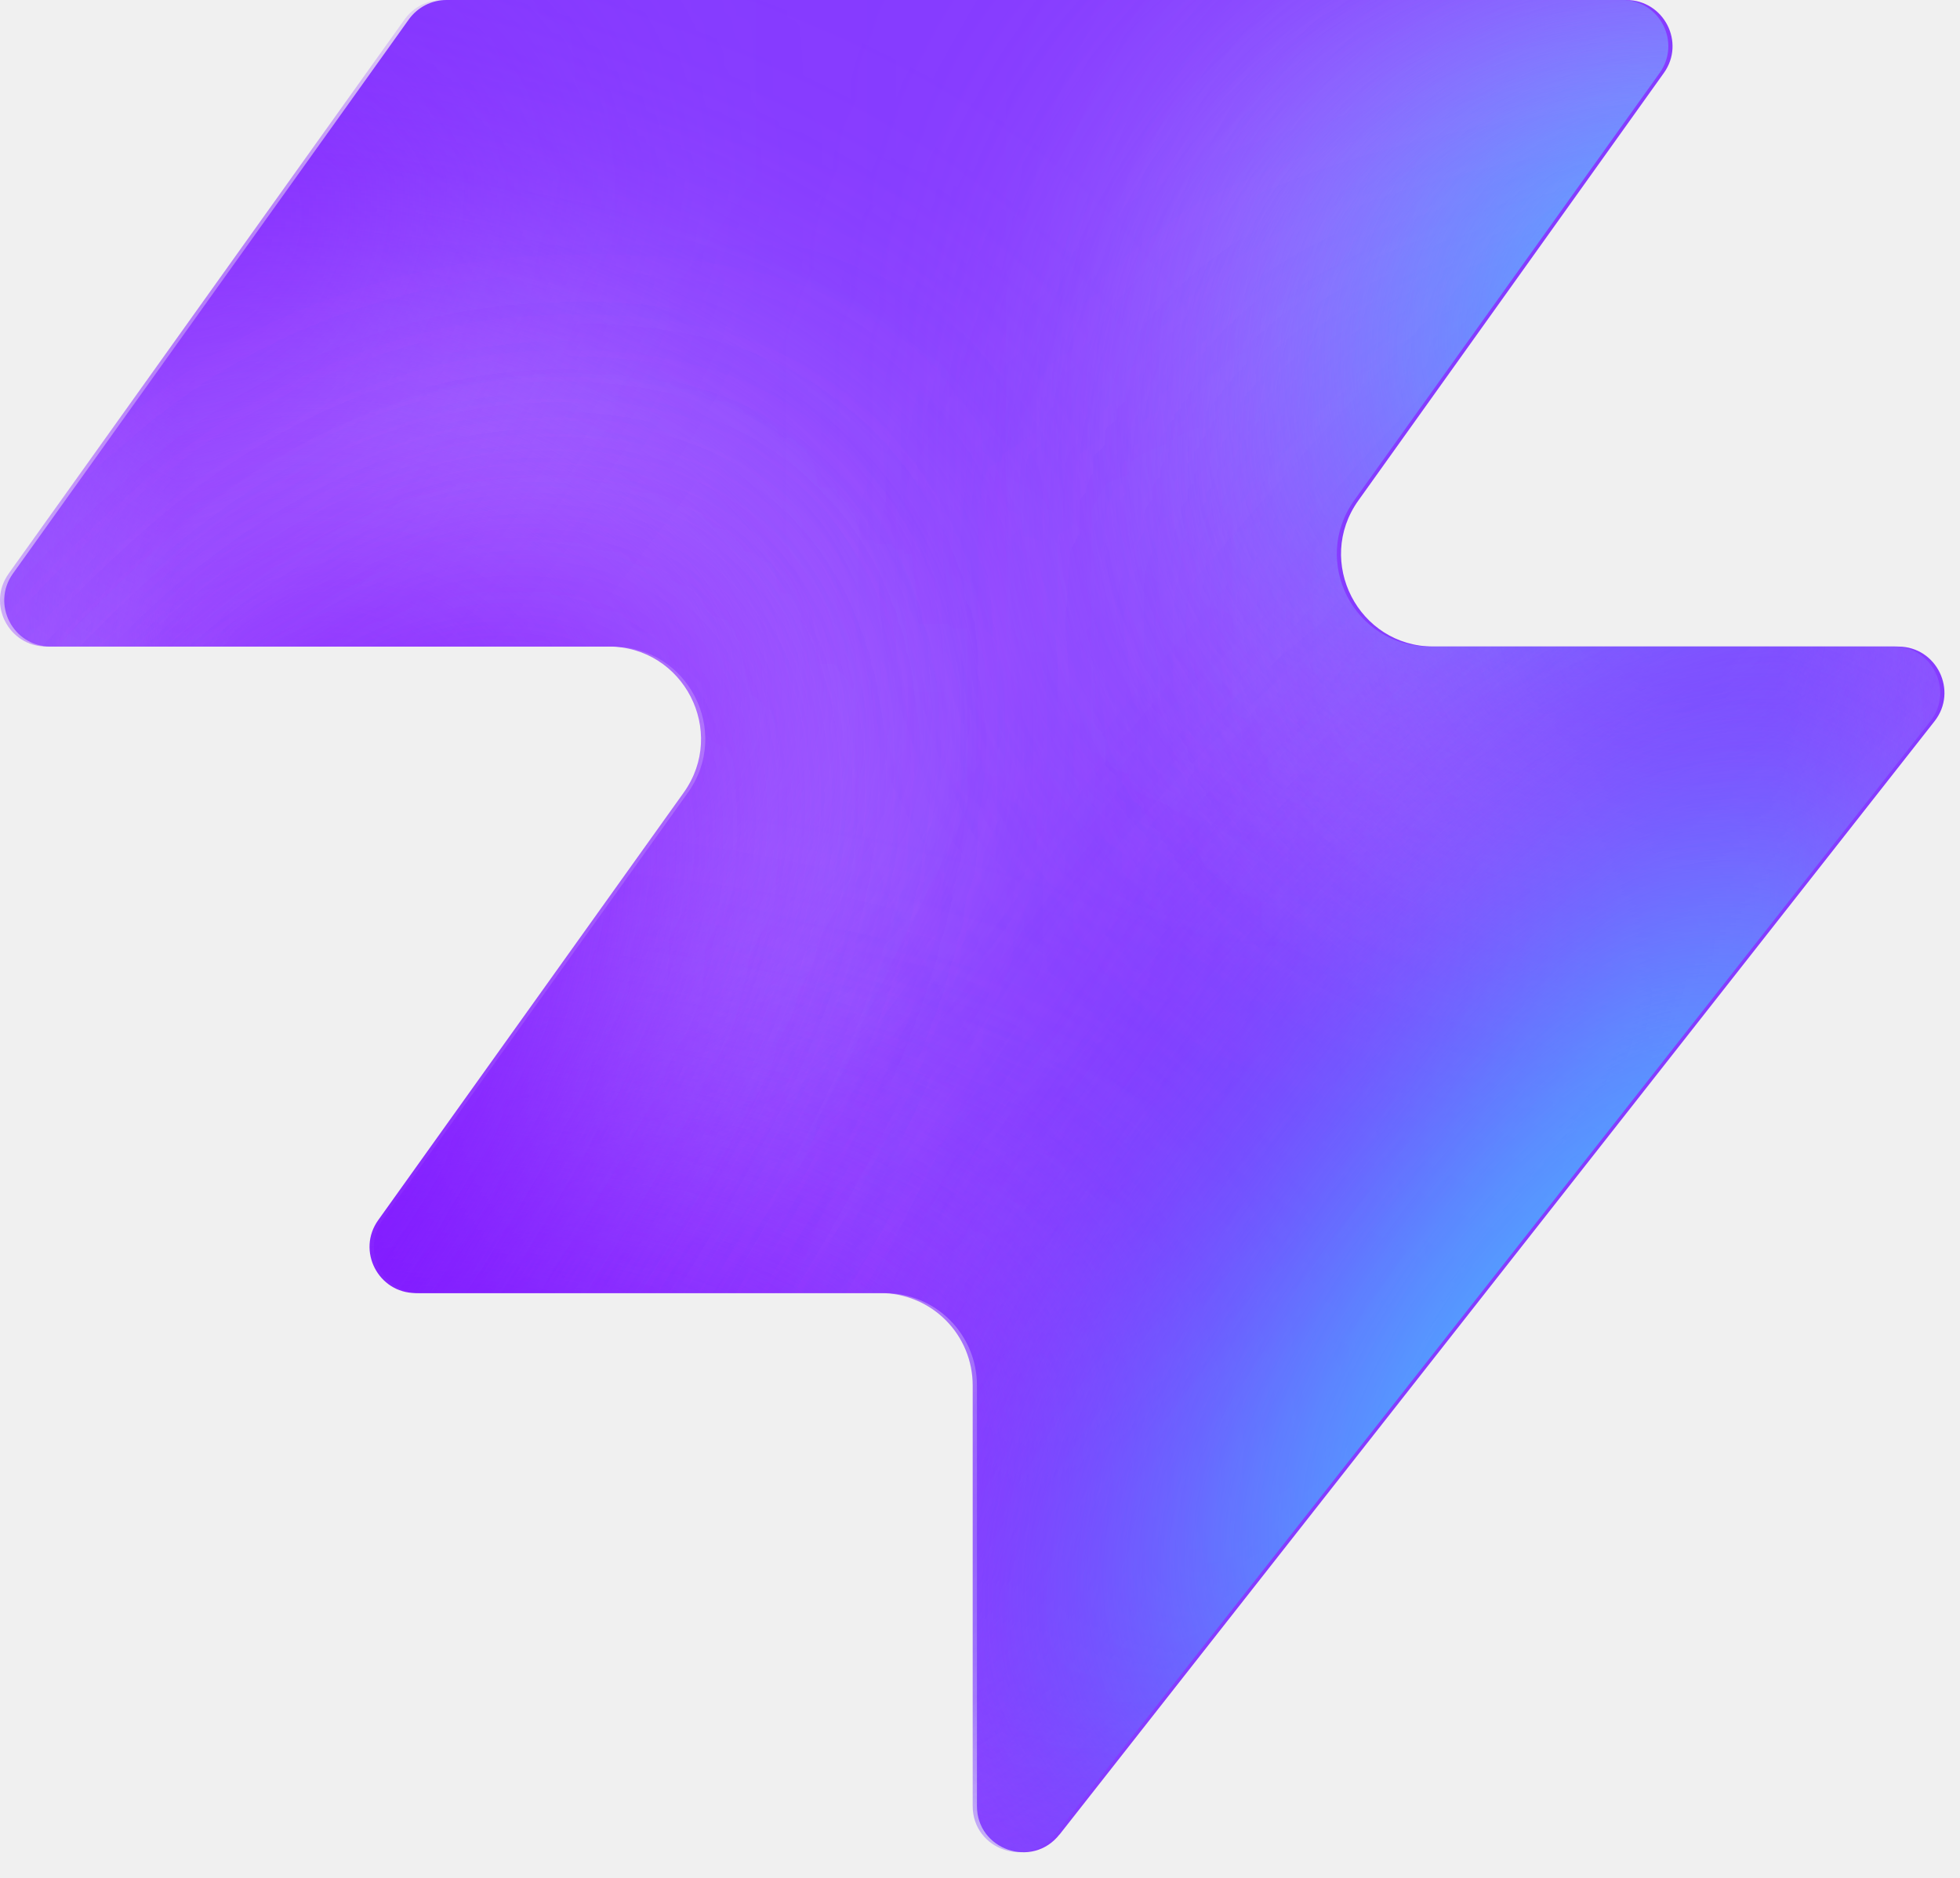
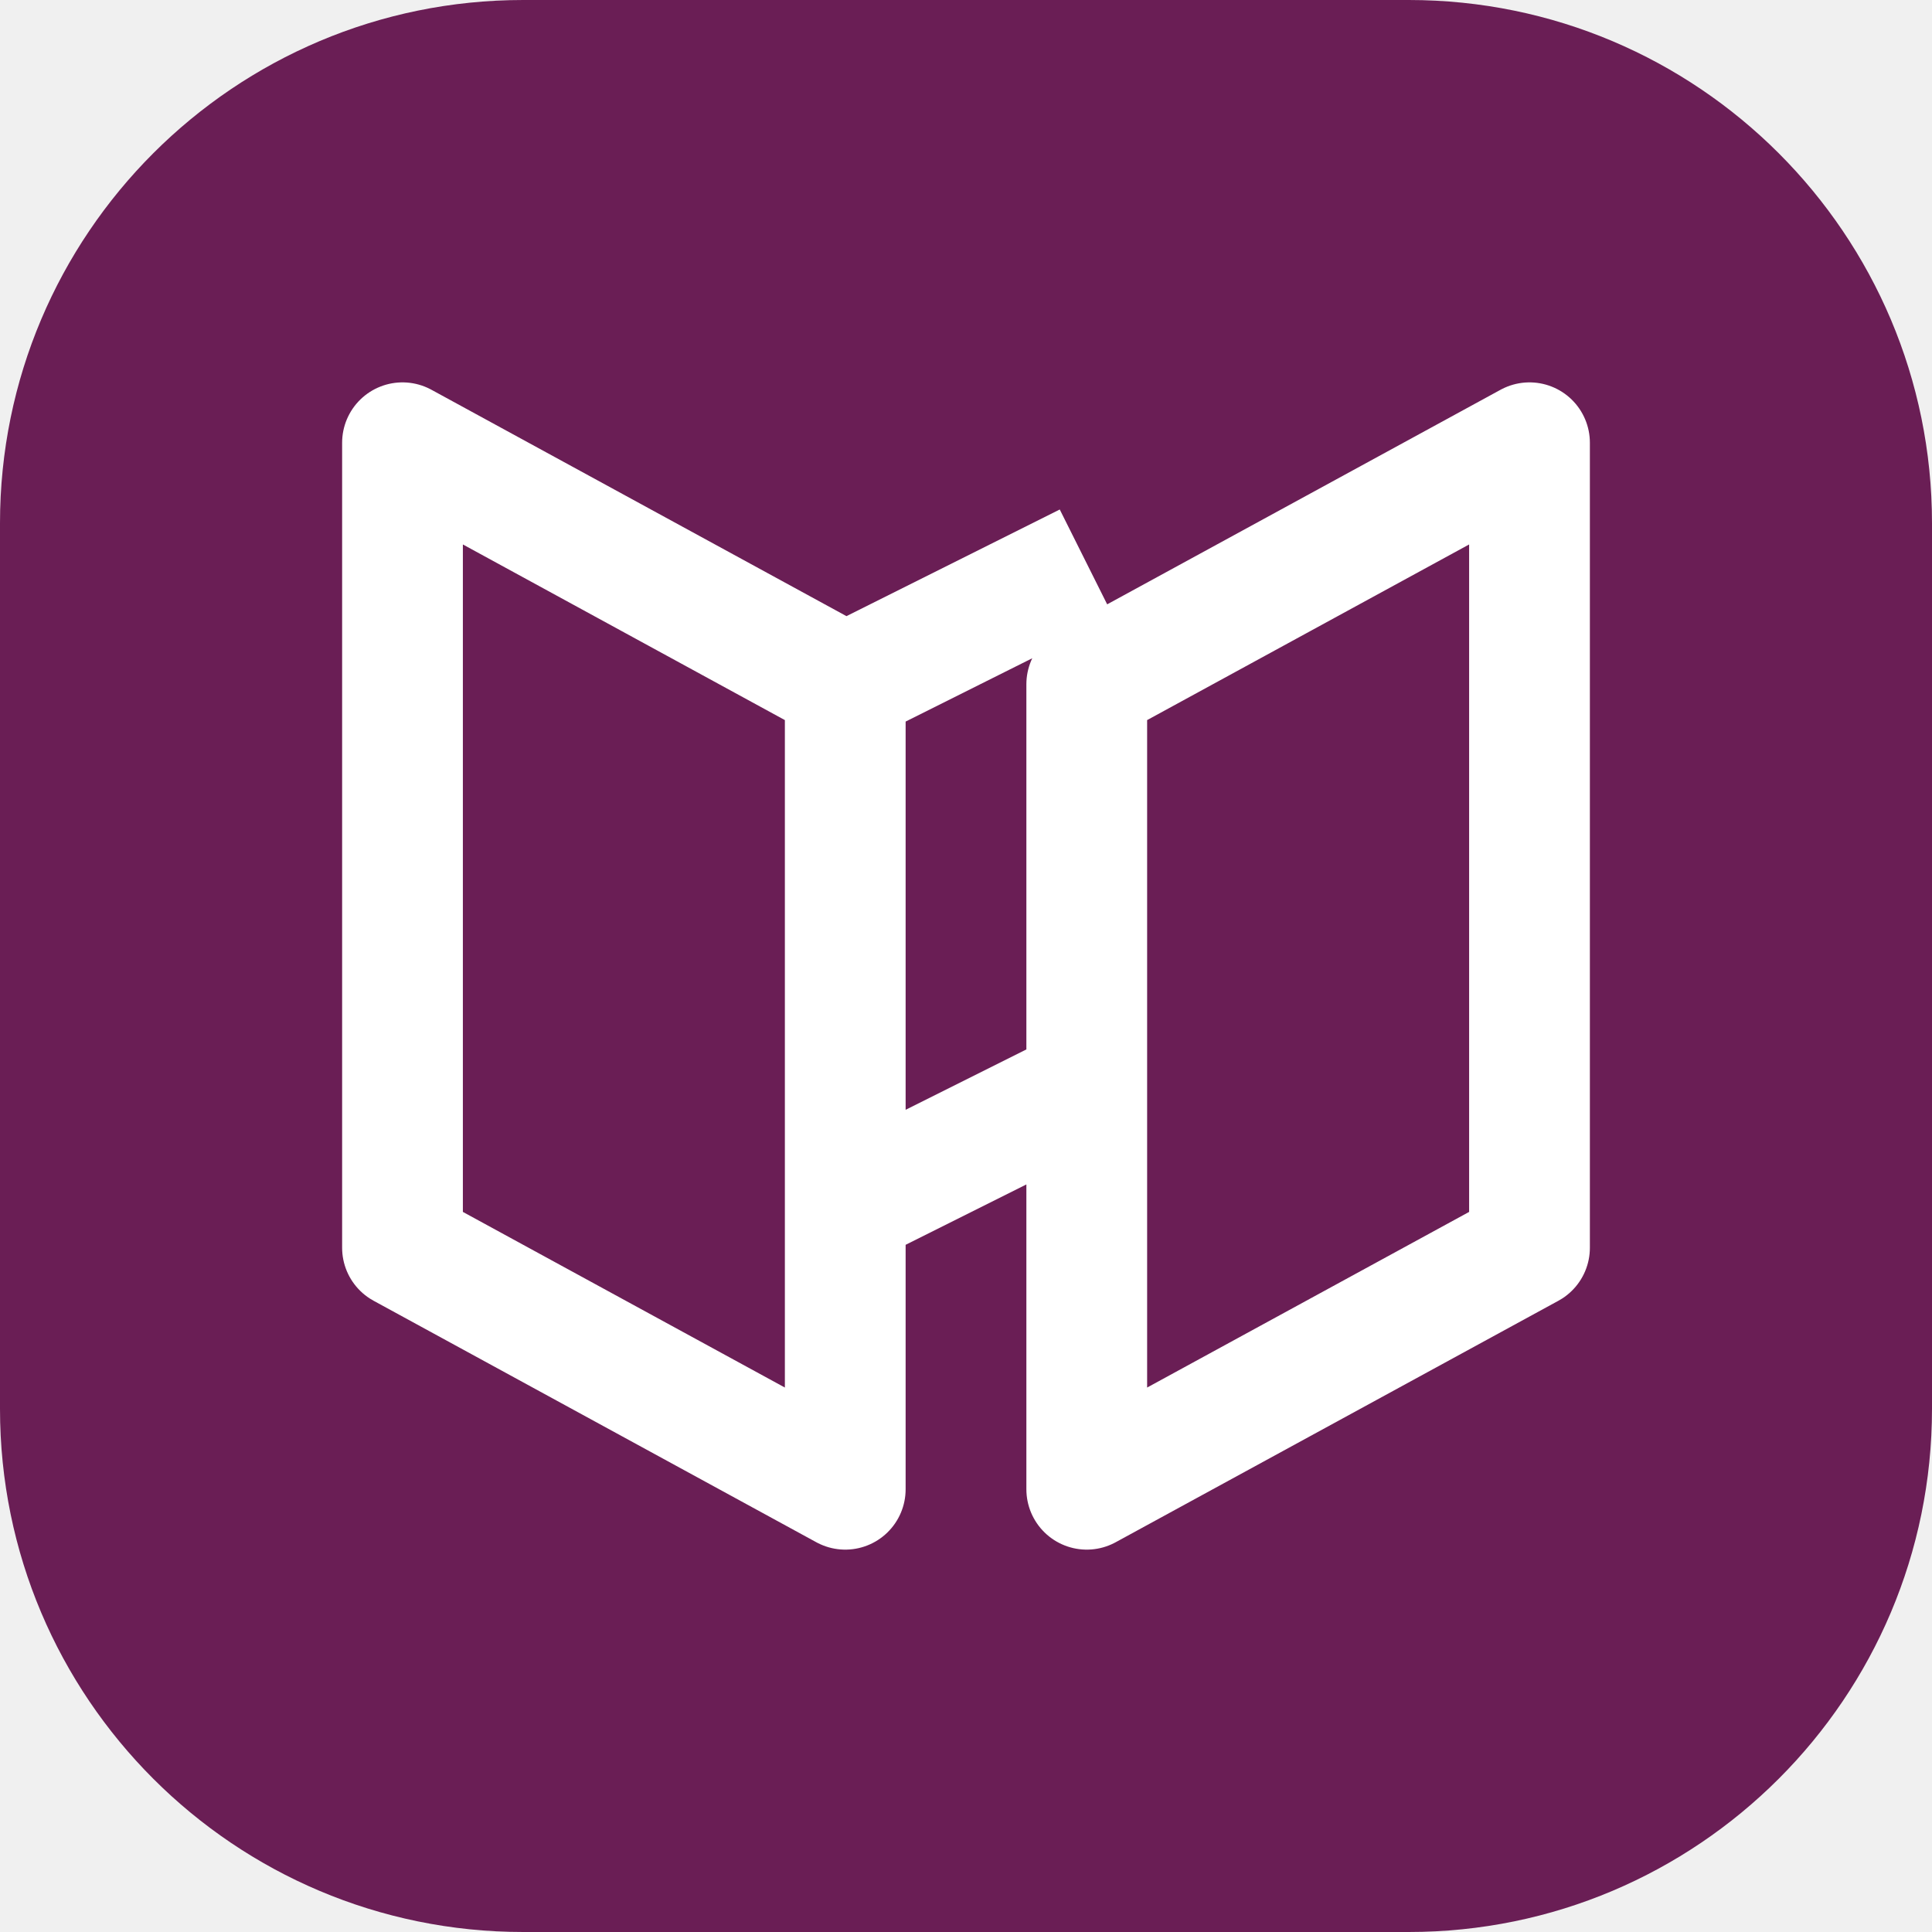
- <svg xmlns="http://www.w3.org/2000/svg" width="48" height="46" fill="none" viewBox="0 0 48 46">
-   <path fill="#863bff" d="M25.946 44.938c-.664.845-2.021.375-2.021-.698V33.937a2.26 2.26 0 0 0-2.262-2.262H10.287c-.92 0-1.456-1.04-.92-1.788l7.48-10.471c1.07-1.497 0-3.578-1.842-3.578H1.237c-.92 0-1.456-1.04-.92-1.788L10.013.474c.214-.297.556-.474.92-.474h28.894c.92 0 1.456 1.04.92 1.788l-7.48 10.471c-1.07 1.498 0 3.579 1.842 3.579h11.377c.943 0 1.473 1.088.89 1.83L25.947 44.94z" style="fill:#863bff;fill:color(display-p3 .525 .23 1);fill-opacity:1" />
-   <mask id="a" width="48" height="46" x="0" y="0" maskUnits="userSpaceOnUse" style="mask-type:alpha">
-     <path fill="#000" d="M25.842 44.938c-.664.844-2.021.375-2.021-.698V33.937a2.26 2.26 0 0 0-2.262-2.262H10.183c-.92 0-1.456-1.04-.92-1.788l7.48-10.471c1.07-1.498 0-3.579-1.842-3.579H1.133c-.92 0-1.456-1.04-.92-1.787L9.91.473c.214-.297.556-.474.92-.474h28.894c.92 0 1.456 1.04.92 1.788l-7.48 10.471c-1.07 1.498 0 3.578 1.842 3.578h11.377c.943 0 1.473 1.088.89 1.832L25.843 44.94z" style="fill:#000;fill-opacity:1" />
-   </mask>
-   <g mask="url(#a)">
-     <g filter="url(#b)">
-       <ellipse cx="5.508" cy="14.704" fill="#ede6ff" rx="5.508" ry="14.704" style="fill:#ede6ff;fill:color(display-p3 .927 .903 1);fill-opacity:1" transform="matrix(.00324 1 1 -.00324 -4.47 31.516)" />
-     </g>
-     <g filter="url(#c)">
-       <ellipse cx="10.399" cy="29.851" fill="#ede6ff" rx="10.399" ry="29.851" style="fill:#ede6ff;fill:color(display-p3 .927 .903 1);fill-opacity:1" transform="matrix(.00324 1 1 -.00324 -39.328 7.883)" />
-     </g>
-     <g filter="url(#d)">
-       <ellipse cx="5.508" cy="30.487" fill="#7e14ff" rx="5.508" ry="30.487" style="fill:#7e14ff;fill:color(display-p3 .492 .077 1);fill-opacity:1" transform="rotate(89.814 -25.913 -14.639)scale(1 -1)" />
-     </g>
-     <g filter="url(#e)">
-       <ellipse cx="5.508" cy="30.599" fill="#7e14ff" rx="5.508" ry="30.599" style="fill:#7e14ff;fill:color(display-p3 .492 .077 1);fill-opacity:1" transform="rotate(89.814 -32.644 -3.334)scale(1 -1)" />
-     </g>
-     <g filter="url(#f)">
-       <ellipse cx="5.508" cy="30.599" fill="#7e14ff" rx="5.508" ry="30.599" style="fill:#7e14ff;fill:color(display-p3 .492 .077 1);fill-opacity:1" transform="matrix(.00324 1 1 -.00324 -34.34 30.47)" />
-     </g>
-     <g filter="url(#g)">
-       <ellipse cx="14.072" cy="22.078" fill="#ede6ff" rx="14.072" ry="22.078" style="fill:#ede6ff;fill:color(display-p3 .927 .903 1);fill-opacity:1" transform="rotate(93.35 24.506 48.493)scale(-1 1)" />
-     </g>
-     <g filter="url(#h)">
-       <ellipse cx="3.47" cy="21.501" fill="#7e14ff" rx="3.47" ry="21.501" style="fill:#7e14ff;fill:color(display-p3 .492 .077 1);fill-opacity:1" transform="rotate(89.009 28.708 47.59)scale(-1 1)" />
-     </g>
-     <g filter="url(#i)">
-       <ellipse cx="3.47" cy="21.501" fill="#7e14ff" rx="3.47" ry="21.501" style="fill:#7e14ff;fill:color(display-p3 .492 .077 1);fill-opacity:1" transform="rotate(89.009 28.708 47.59)scale(-1 1)" />
-     </g>
-     <g filter="url(#j)">
-       <ellipse cx=".387" cy="8.972" fill="#7e14ff" rx="4.407" ry="29.108" style="fill:#7e14ff;fill:color(display-p3 .492 .077 1);fill-opacity:1" transform="rotate(39.51 .387 8.972)" />
-     </g>
-     <g filter="url(#k)">
-       <ellipse cx="47.523" cy="-6.092" fill="#7e14ff" rx="4.407" ry="29.108" style="fill:#7e14ff;fill:color(display-p3 .492 .077 1);fill-opacity:1" transform="rotate(37.892 47.523 -6.092)" />
-     </g>
-     <g filter="url(#l)">
-       <ellipse cx="41.412" cy="6.333" fill="#47bfff" rx="5.971" ry="9.665" style="fill:#47bfff;fill:color(display-p3 .28 .748 1);fill-opacity:1" transform="rotate(37.892 41.412 6.333)" />
-     </g>
-     <g filter="url(#m)">
-       <ellipse cx="-1.879" cy="38.332" fill="#7e14ff" rx="4.407" ry="29.108" style="fill:#7e14ff;fill:color(display-p3 .492 .077 1);fill-opacity:1" transform="rotate(37.892 -1.88 38.332)" />
-     </g>
-     <g filter="url(#n)">
-       <ellipse cx="-1.879" cy="38.332" fill="#7e14ff" rx="4.407" ry="29.108" style="fill:#7e14ff;fill:color(display-p3 .492 .077 1);fill-opacity:1" transform="rotate(37.892 -1.88 38.332)" />
-     </g>
-     <g filter="url(#o)">
-       <ellipse cx="35.651" cy="29.907" fill="#7e14ff" rx="4.407" ry="29.108" style="fill:#7e14ff;fill:color(display-p3 .492 .077 1);fill-opacity:1" transform="rotate(37.892 35.651 29.907)" />
-     </g>
-     <g filter="url(#p)">
-       <ellipse cx="38.418" cy="32.4" fill="#47bfff" rx="5.971" ry="15.297" style="fill:#47bfff;fill:color(display-p3 .28 .748 1);fill-opacity:1" transform="rotate(37.892 38.418 32.4)" />
-     </g>
+ <svg xmlns="http://www.w3.org/2000/svg" viewBox="0 0 48 48">
+   <rect width="48" height="48" rx="13" fill="#6A1E55" />
+   <g fill="none" stroke="#FFFFFF" stroke-width="3" stroke-linejoin="round">
+     <path d="m10 11 11 6v20l-11-6zM27 17l11-6v20l-11 6zM21 17l6-3m-6 16 6-3" />
  </g>
-   <defs>
-     <filter id="b" width="60.045" height="41.654" x="-19.77" y="16.149" color-interpolation-filters="sRGB" filterUnits="userSpaceOnUse">
-       <feFlood flood-opacity="0" result="BackgroundImageFix" />
-       <feBlend in="SourceGraphic" in2="BackgroundImageFix" result="shape" />
-       <feGaussianBlur result="effect1_foregroundBlur_2002_17158" stdDeviation="7.659" />
-     </filter>
-     <filter id="c" width="90.34" height="51.437" x="-54.613" y="-7.533" color-interpolation-filters="sRGB" filterUnits="userSpaceOnUse">
-       <feFlood flood-opacity="0" result="BackgroundImageFix" />
-       <feBlend in="SourceGraphic" in2="BackgroundImageFix" result="shape" />
-       <feGaussianBlur result="effect1_foregroundBlur_2002_17158" stdDeviation="7.659" />
-     </filter>
-     <filter id="d" width="79.355" height="29.4" x="-49.64" y="2.03" color-interpolation-filters="sRGB" filterUnits="userSpaceOnUse">
-       <feFlood flood-opacity="0" result="BackgroundImageFix" />
-       <feBlend in="SourceGraphic" in2="BackgroundImageFix" result="shape" />
-       <feGaussianBlur result="effect1_foregroundBlur_2002_17158" stdDeviation="4.596" />
-     </filter>
-     <filter id="e" width="79.579" height="29.4" x="-45.045" y="20.029" color-interpolation-filters="sRGB" filterUnits="userSpaceOnUse">
-       <feFlood flood-opacity="0" result="BackgroundImageFix" />
-       <feBlend in="SourceGraphic" in2="BackgroundImageFix" result="shape" />
-       <feGaussianBlur result="effect1_foregroundBlur_2002_17158" stdDeviation="4.596" />
-     </filter>
-     <filter id="f" width="79.579" height="29.4" x="-43.513" y="21.178" color-interpolation-filters="sRGB" filterUnits="userSpaceOnUse">
-       <feFlood flood-opacity="0" result="BackgroundImageFix" />
-       <feBlend in="SourceGraphic" in2="BackgroundImageFix" result="shape" />
-       <feGaussianBlur result="effect1_foregroundBlur_2002_17158" stdDeviation="4.596" />
-     </filter>
-     <filter id="g" width="74.749" height="58.852" x="15.756" y="-17.901" color-interpolation-filters="sRGB" filterUnits="userSpaceOnUse">
-       <feFlood flood-opacity="0" result="BackgroundImageFix" />
-       <feBlend in="SourceGraphic" in2="BackgroundImageFix" result="shape" />
-       <feGaussianBlur result="effect1_foregroundBlur_2002_17158" stdDeviation="7.659" />
-     </filter>
-     <filter id="h" width="61.377" height="25.362" x="23.548" y="2.284" color-interpolation-filters="sRGB" filterUnits="userSpaceOnUse">
-       <feFlood flood-opacity="0" result="BackgroundImageFix" />
-       <feBlend in="SourceGraphic" in2="BackgroundImageFix" result="shape" />
-       <feGaussianBlur result="effect1_foregroundBlur_2002_17158" stdDeviation="4.596" />
-     </filter>
-     <filter id="i" width="61.377" height="25.362" x="23.548" y="2.284" color-interpolation-filters="sRGB" filterUnits="userSpaceOnUse">
-       <feFlood flood-opacity="0" result="BackgroundImageFix" />
-       <feBlend in="SourceGraphic" in2="BackgroundImageFix" result="shape" />
-       <feGaussianBlur result="effect1_foregroundBlur_2002_17158" stdDeviation="4.596" />
-     </filter>
-     <filter id="j" width="56.045" height="63.649" x="-27.636" y="-22.853" color-interpolation-filters="sRGB" filterUnits="userSpaceOnUse">
-       <feFlood flood-opacity="0" result="BackgroundImageFix" />
-       <feBlend in="SourceGraphic" in2="BackgroundImageFix" result="shape" />
-       <feGaussianBlur result="effect1_foregroundBlur_2002_17158" stdDeviation="4.596" />
-     </filter>
-     <filter id="k" width="54.814" height="64.646" x="20.116" y="-38.415" color-interpolation-filters="sRGB" filterUnits="userSpaceOnUse">
-       <feFlood flood-opacity="0" result="BackgroundImageFix" />
-       <feBlend in="SourceGraphic" in2="BackgroundImageFix" result="shape" />
-       <feGaussianBlur result="effect1_foregroundBlur_2002_17158" stdDeviation="4.596" />
-     </filter>
-     <filter id="l" width="33.541" height="35.313" x="24.641" y="-11.323" color-interpolation-filters="sRGB" filterUnits="userSpaceOnUse">
-       <feFlood flood-opacity="0" result="BackgroundImageFix" />
-       <feBlend in="SourceGraphic" in2="BackgroundImageFix" result="shape" />
-       <feGaussianBlur result="effect1_foregroundBlur_2002_17158" stdDeviation="4.596" />
-     </filter>
-     <filter id="m" width="54.814" height="64.646" x="-29.286" y="6.009" color-interpolation-filters="sRGB" filterUnits="userSpaceOnUse">
-       <feFlood flood-opacity="0" result="BackgroundImageFix" />
-       <feBlend in="SourceGraphic" in2="BackgroundImageFix" result="shape" />
-       <feGaussianBlur result="effect1_foregroundBlur_2002_17158" stdDeviation="4.596" />
-     </filter>
-     <filter id="n" width="54.814" height="64.646" x="-29.286" y="6.009" color-interpolation-filters="sRGB" filterUnits="userSpaceOnUse">
-       <feFlood flood-opacity="0" result="BackgroundImageFix" />
-       <feBlend in="SourceGraphic" in2="BackgroundImageFix" result="shape" />
-       <feGaussianBlur result="effect1_foregroundBlur_2002_17158" stdDeviation="4.596" />
-     </filter>
-     <filter id="o" width="54.814" height="64.646" x="8.244" y="-2.416" color-interpolation-filters="sRGB" filterUnits="userSpaceOnUse">
-       <feFlood flood-opacity="0" result="BackgroundImageFix" />
-       <feBlend in="SourceGraphic" in2="BackgroundImageFix" result="shape" />
-       <feGaussianBlur result="effect1_foregroundBlur_2002_17158" stdDeviation="4.596" />
-     </filter>
-     <filter id="p" width="39.409" height="43.623" x="18.713" y="10.588" color-interpolation-filters="sRGB" filterUnits="userSpaceOnUse">
-       <feFlood flood-opacity="0" result="BackgroundImageFix" />
-       <feBlend in="SourceGraphic" in2="BackgroundImageFix" result="shape" />
-       <feGaussianBlur result="effect1_foregroundBlur_2002_17158" stdDeviation="4.596" />
-     </filter>
-   </defs>
</svg>
